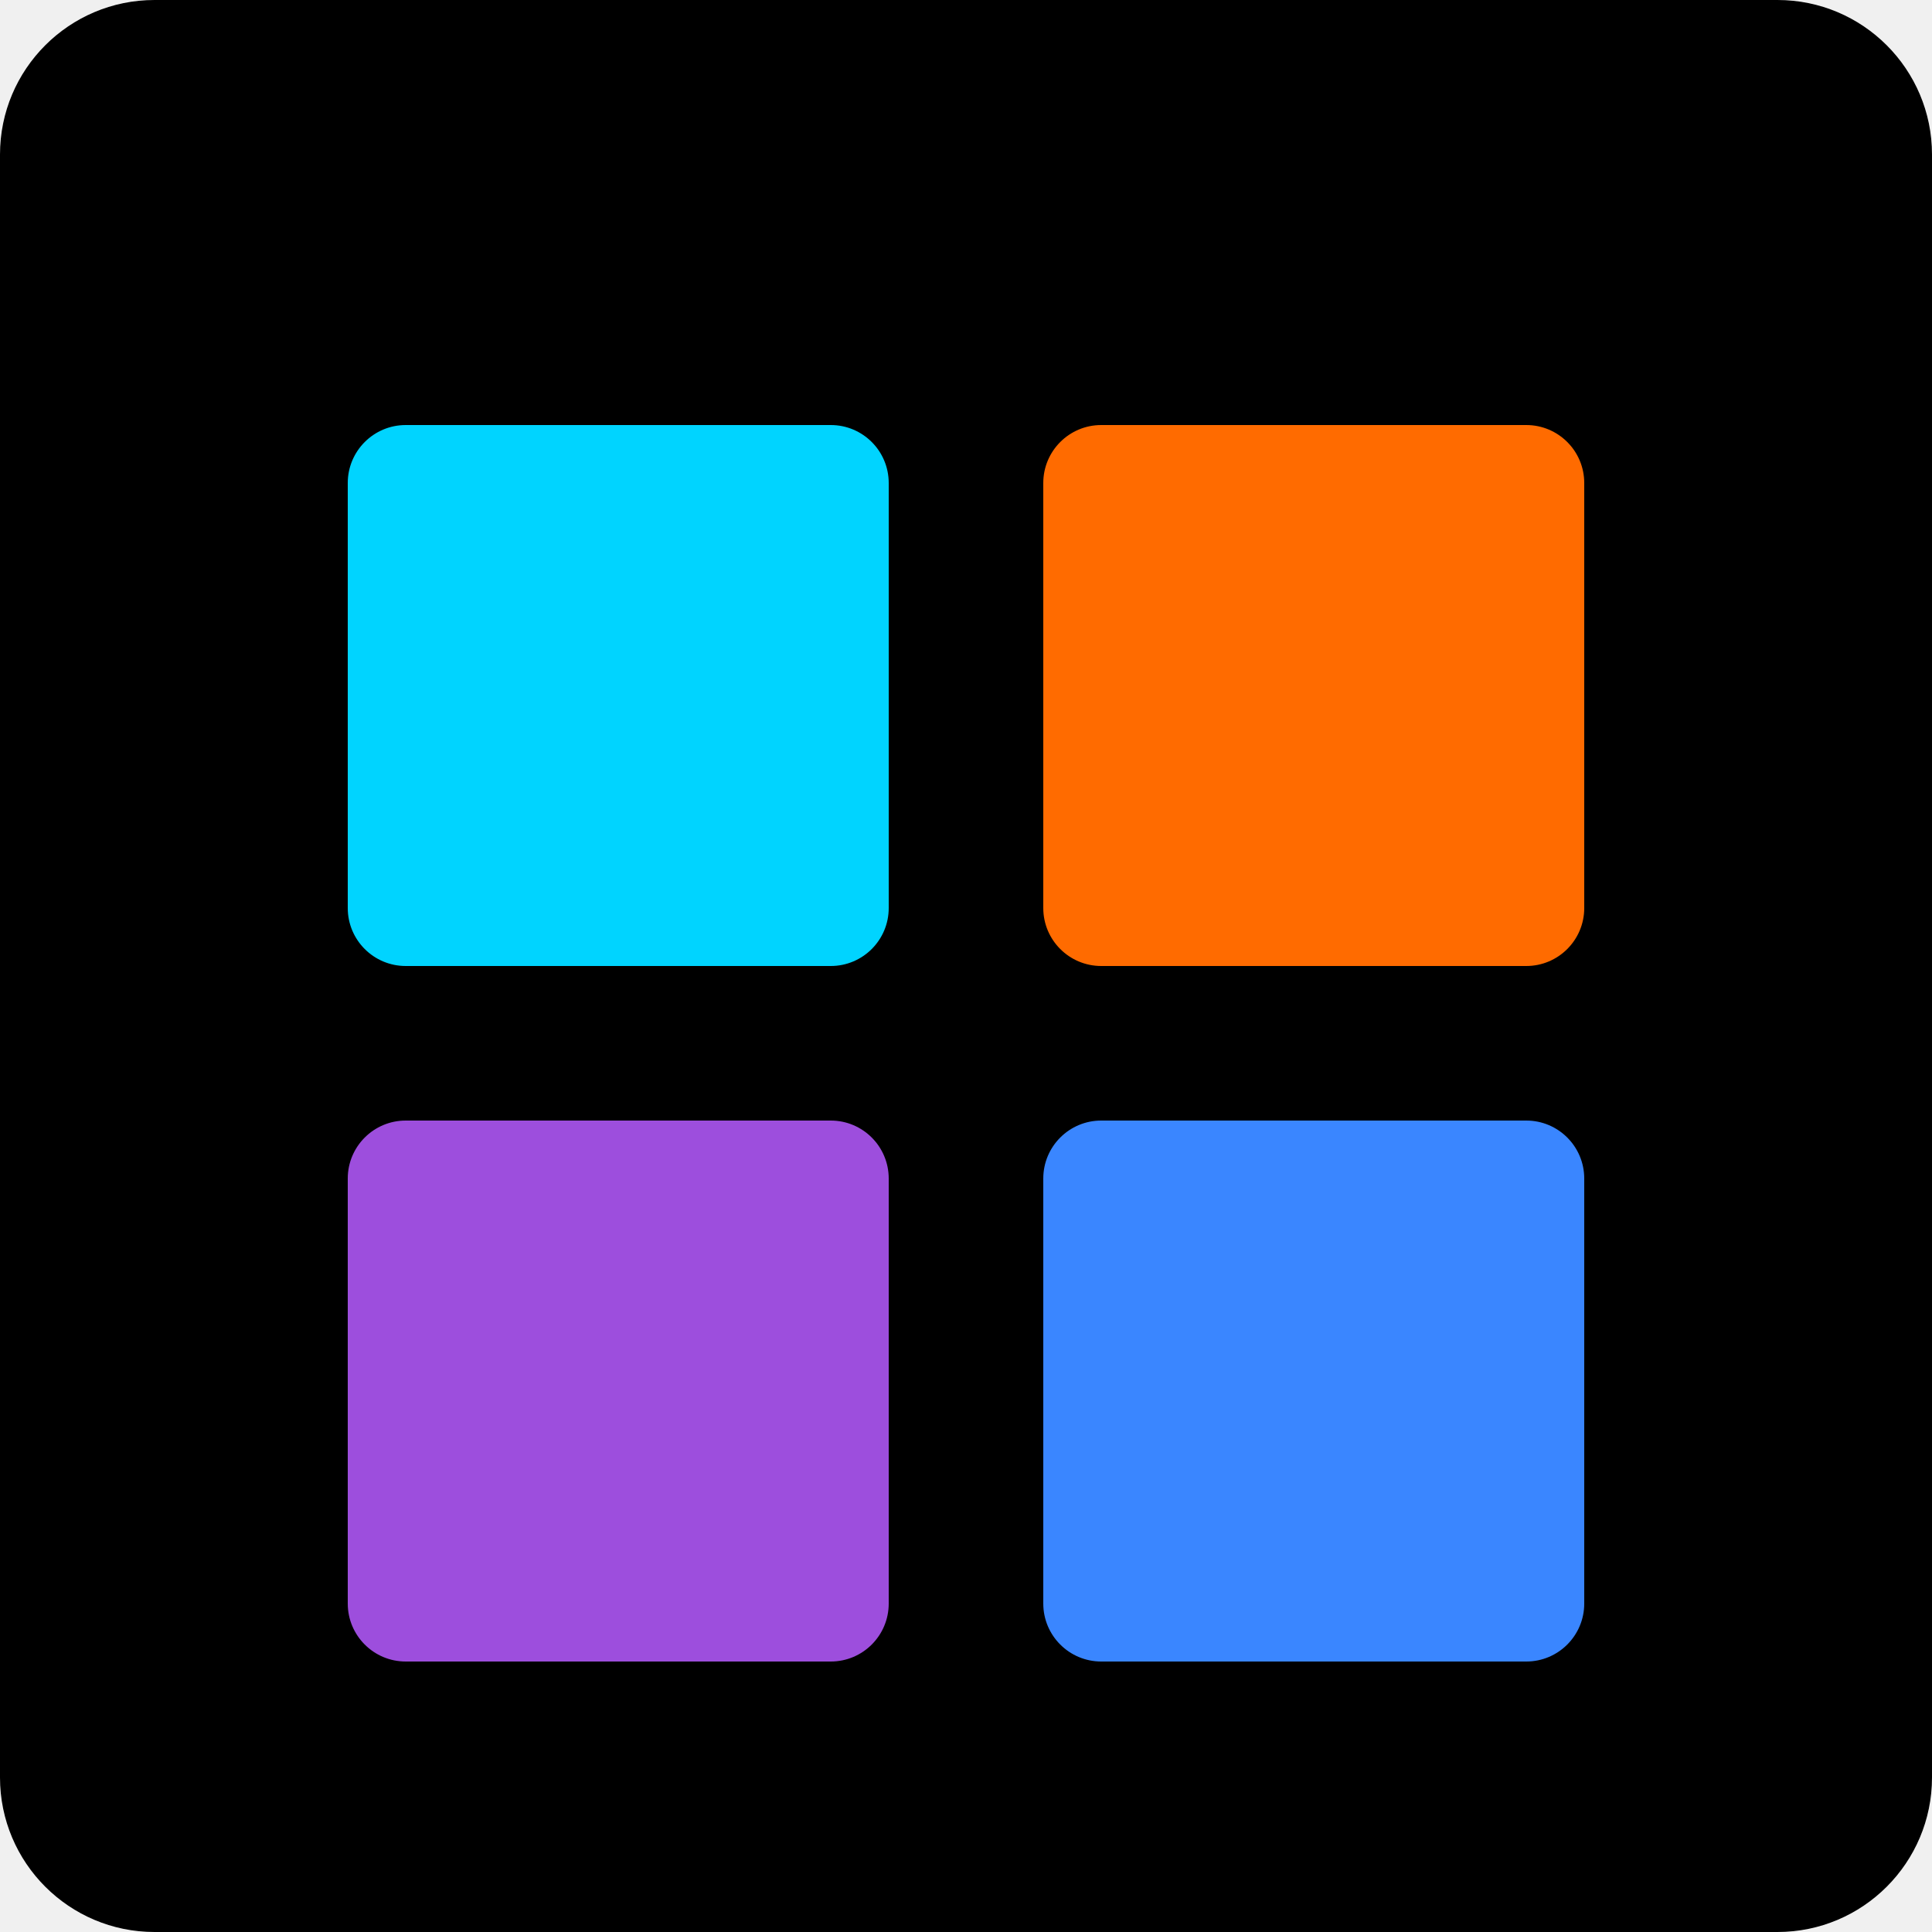
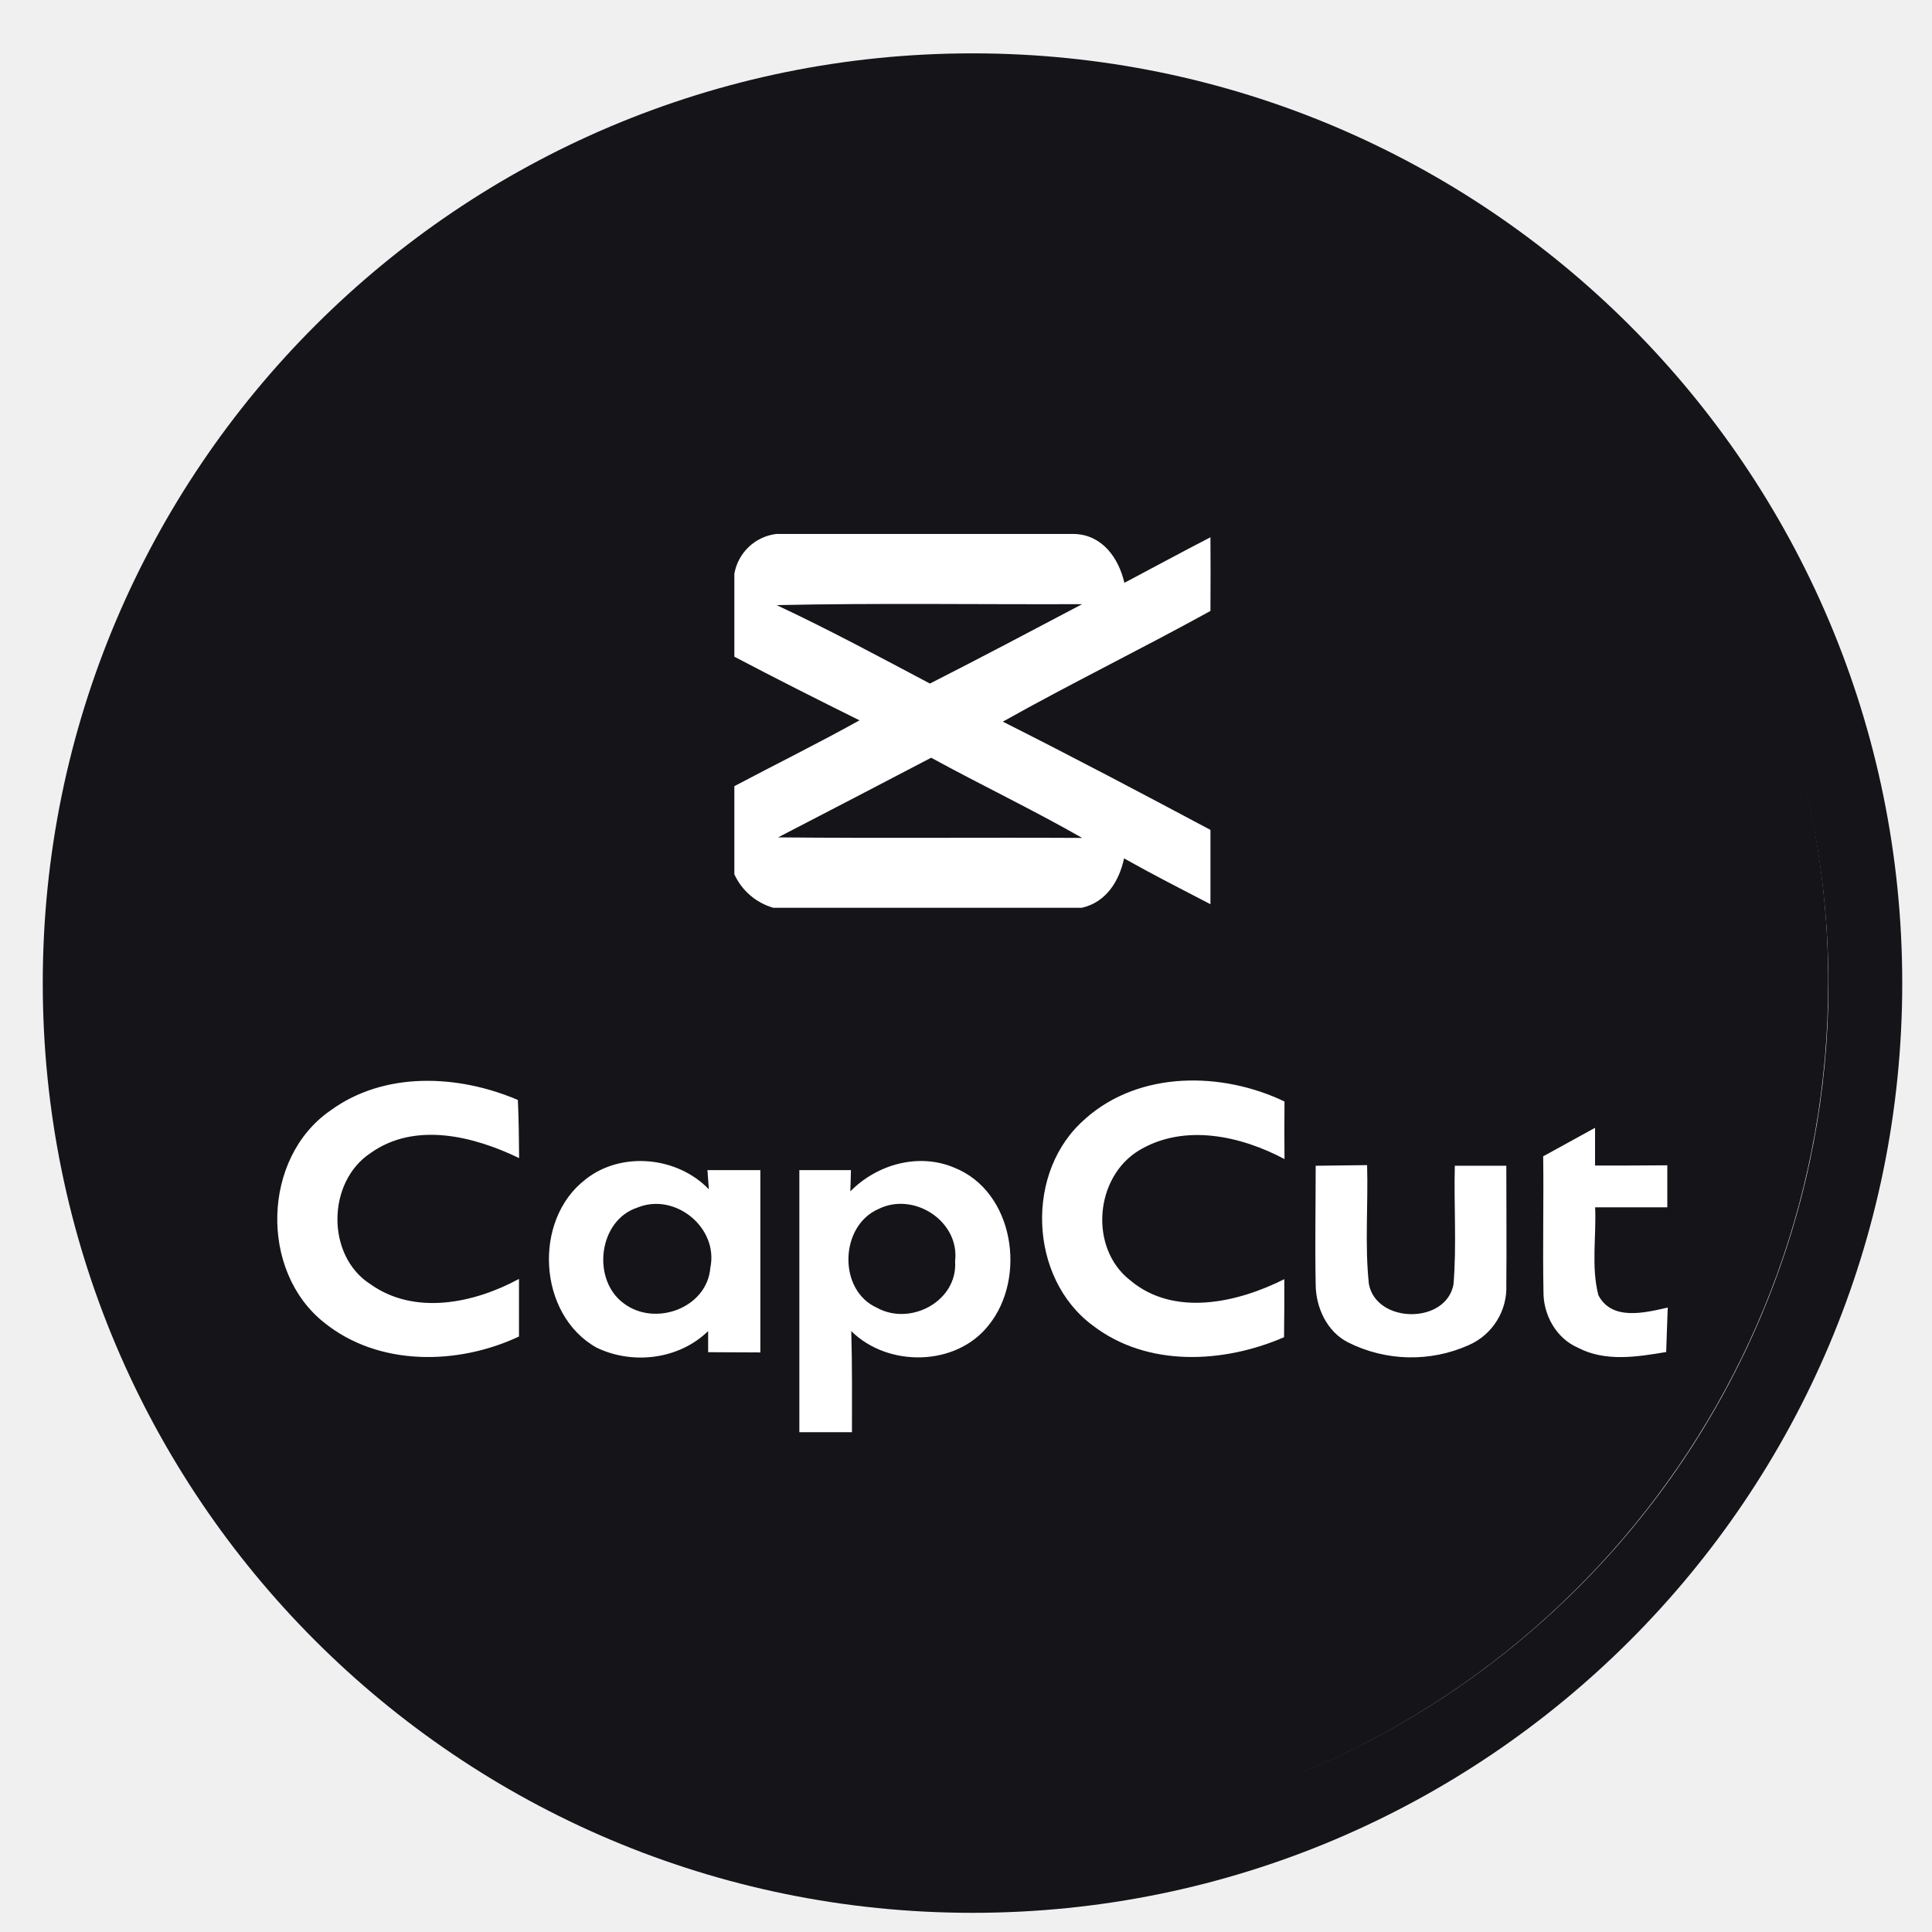
- <svg xmlns="http://www.w3.org/2000/svg" viewBox="0 0 100 100">
-   <rect width="100" height="100" fill="#000" rx="8" />
-   <rect x="18" y="22" width="28" height="28" fill="#00D4FF" rx="3" />
-   <rect x="54" y="22" width="28" height="28" fill="#FF6B00" rx="3" />
-   <rect x="18" y="58" width="28" height="28" fill="#9D4EDD" rx="3" />
-   <rect x="54" y="58" width="28" height="28" fill="#3A86FF" rx="3" />
+ <svg xmlns="http://www.w3.org/2000/svg" height="2500" viewBox="-10.395 -10.395 469.629 464.481" width="2500">
+   <path d="m226 0c-124.82 0-226 101.18-226 226s101.18 226 226 226 226-101.18 226-226-101.18-226-226-226zm147.08 373.08a207.32 207.32 0 1 1 44.58-66.08 207.29 207.29 0 0 1 -44.58 66.08z" fill="#141419" />
+   <path d="m434 226a208.06 208.06 0 0 1 -399.66 81 208.073 208.073 0 0 1 383.32-162 206.7 206.7 0 0 1 16.34 81z" fill="#141419" />
+   <path d="m178.26 116.83h72.59c6.73.25 10.68 5.85 12.07 11.87 7-3.69 13.92-7.46 20.92-11.07q.06 8.94 0 17.91c-16.68 9.21-33.84 17.58-50.47 26.91 16.95 8.53 33.73 17.39 50.47 26.31v18.07c-7-3.64-14.11-7.26-21-11.14-1.19 5.57-4.38 10.66-10.25 12h-75.03a14.94 14.94 0 0 1 -9.45-8.14v-21.42c10.13-5.36 20.4-10.43 30.42-16-10.19-5.05-20.34-10.17-30.42-15.47v-20.15a11.8 11.8 0 0 1 10.15-9.68m.13 17.29c12.66 5.93 24.93 12.54 37.26 19.07 12.4-6.3 24.67-12.8 37-19.3-24.73.1-49.48-.3-74.22.23m.31 56.46c24.64.24 49.27 0 73.91.13-12-6.86-24.54-12.84-36.7-19.49q-18.57 9.72-37.21 19.36m-108.85 66.42c13.18-9.65 31.15-8.76 45.6-2.59.21 4.7.27 9.41.3 14.13-11-5.32-25.28-8.92-36.07-1.25-10.67 7-10.89 25-.06 31.91 10.79 7.67 25.24 4.6 36.1-1.29v14c-14.91 7-34.15 7.3-47.39-3.41-15.74-12.5-15.05-40.03 1.52-51.5m183.62 1.89c13.17-11.61 33.11-11.39 48.33-4.11q-.06 7 0 14c-10.6-5.64-24.26-8.67-35.2-2.21s-12.39 23.82-2.33 31.66c10.66 9 26.11 5.46 37.49-.26 0 4.69 0 9.39-.07 14.11-14.72 6.38-33.2 7.34-46.47-2.83-15.69-11.57-16.6-37.72-1.75-50.33m111.21 9.19 12.61-6.93v9.17c5.83 0 11.7 0 17.56-.06v10.21h-17.54c.32 7.09-1 14.44.79 21.37 3.28 6.3 11.31 4.26 16.86 3-.15 3.6-.25 7.21-.38 10.81-7.08 1.18-14.81 2.45-21.47-1.06-5.25-2.27-8.4-7.95-8.36-13.56-.21-11 .08-22-.07-32.95m-232.81 5.62c8.71-6.93 22.35-5.58 30 2.39-.1-1.17-.27-3.5-.34-4.66h12.86v44.32l-12.69-.06v-5.13c-7.08 6.91-18.37 8.27-27.16 4-14.24-8-15.51-31-2.67-40.85m12.67 6.82c-9.55 3.07-11.23 17.6-3.3 23.33 7.56 5.69 20.21 1.14 21-8.73 2-9.71-8.56-18.33-17.71-14.6m51.75-3.95c6.48-6.57 16.57-9.41 25.24-5.75 14.53 5.77 17.71 26.77 8.36 38.31-7.9 10.07-24.49 10.26-33.39 1.42.24 8.2.17 16.38.17 24.58h-12.79v-63.71h12.54c0 1.29-.11 3.86-.15 5.13m7 4.26c-9.6 4-10.11 19.78-.53 24.07 8.15 4.51 19.68-1.61 19-11.32 1.15-9.68-9.93-16.89-18.49-12.75m106.12-10.45c4.17-.07 8.35-.09 12.52-.15.28 9.62-.59 19.3.43 28.88 1.8 9.68 18.75 9.87 20.57.11.79-9.6.07-19.24.32-28.84h12.52c0 9.63.09 19.27 0 28.89a15.28 15.28 0 0 1 -9.13 14.71 34.23 34.23 0 0 1 -29.37-.68c-5.12-2.6-7.8-8.49-7.84-14-.19-9.62 0-19.26 0-28.88" fill="#fff" />
</svg>
